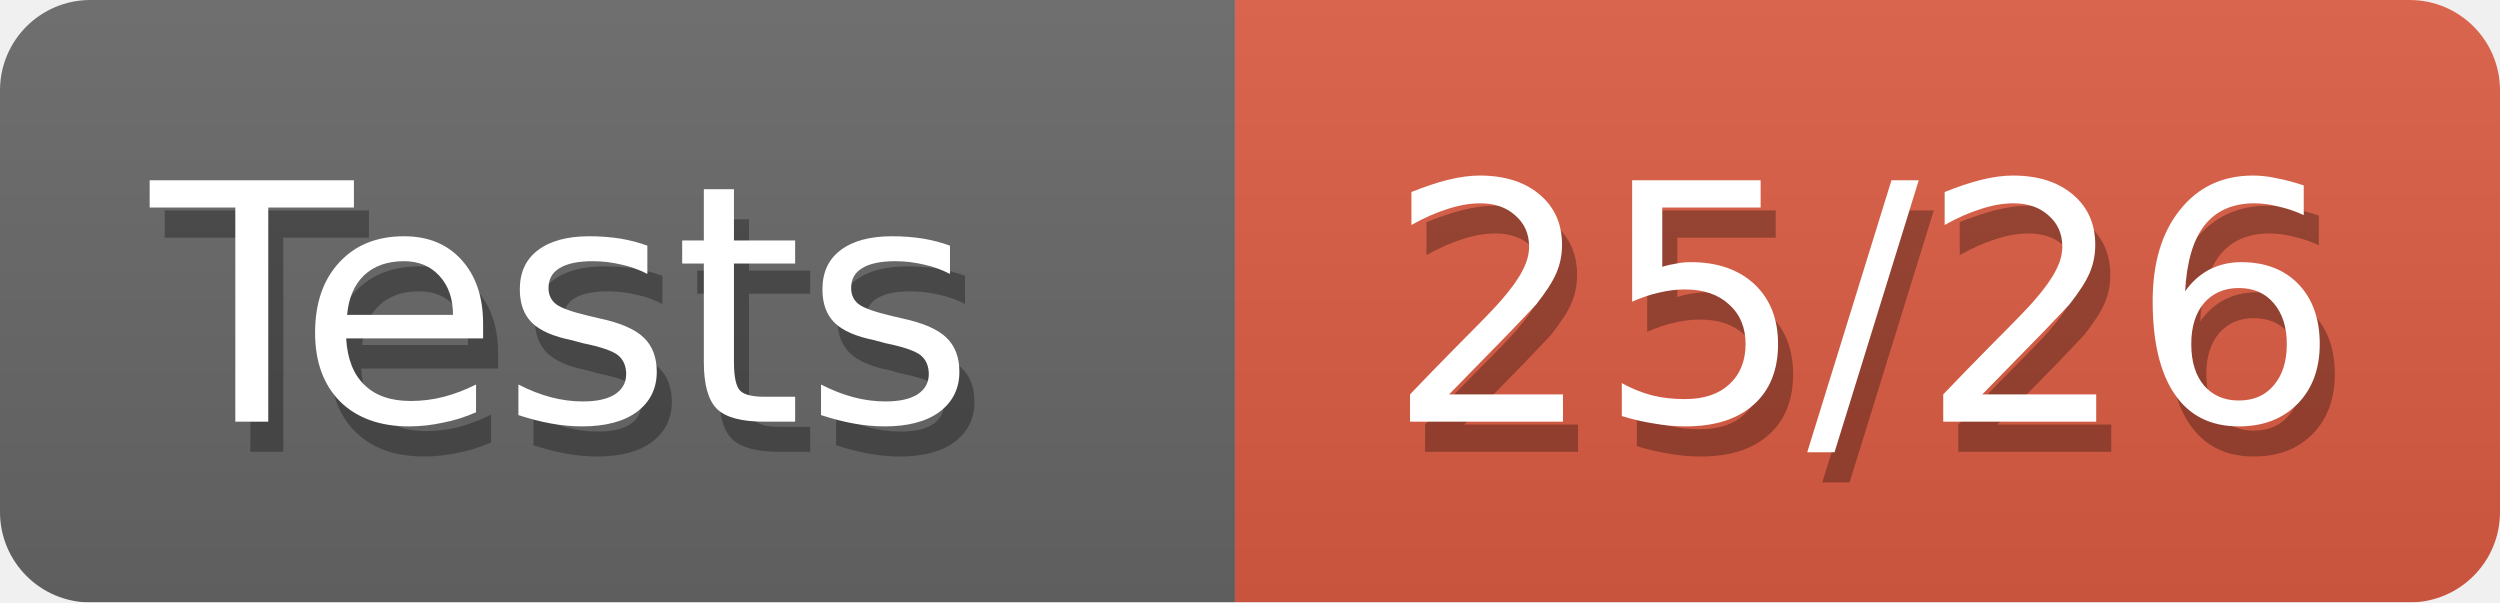
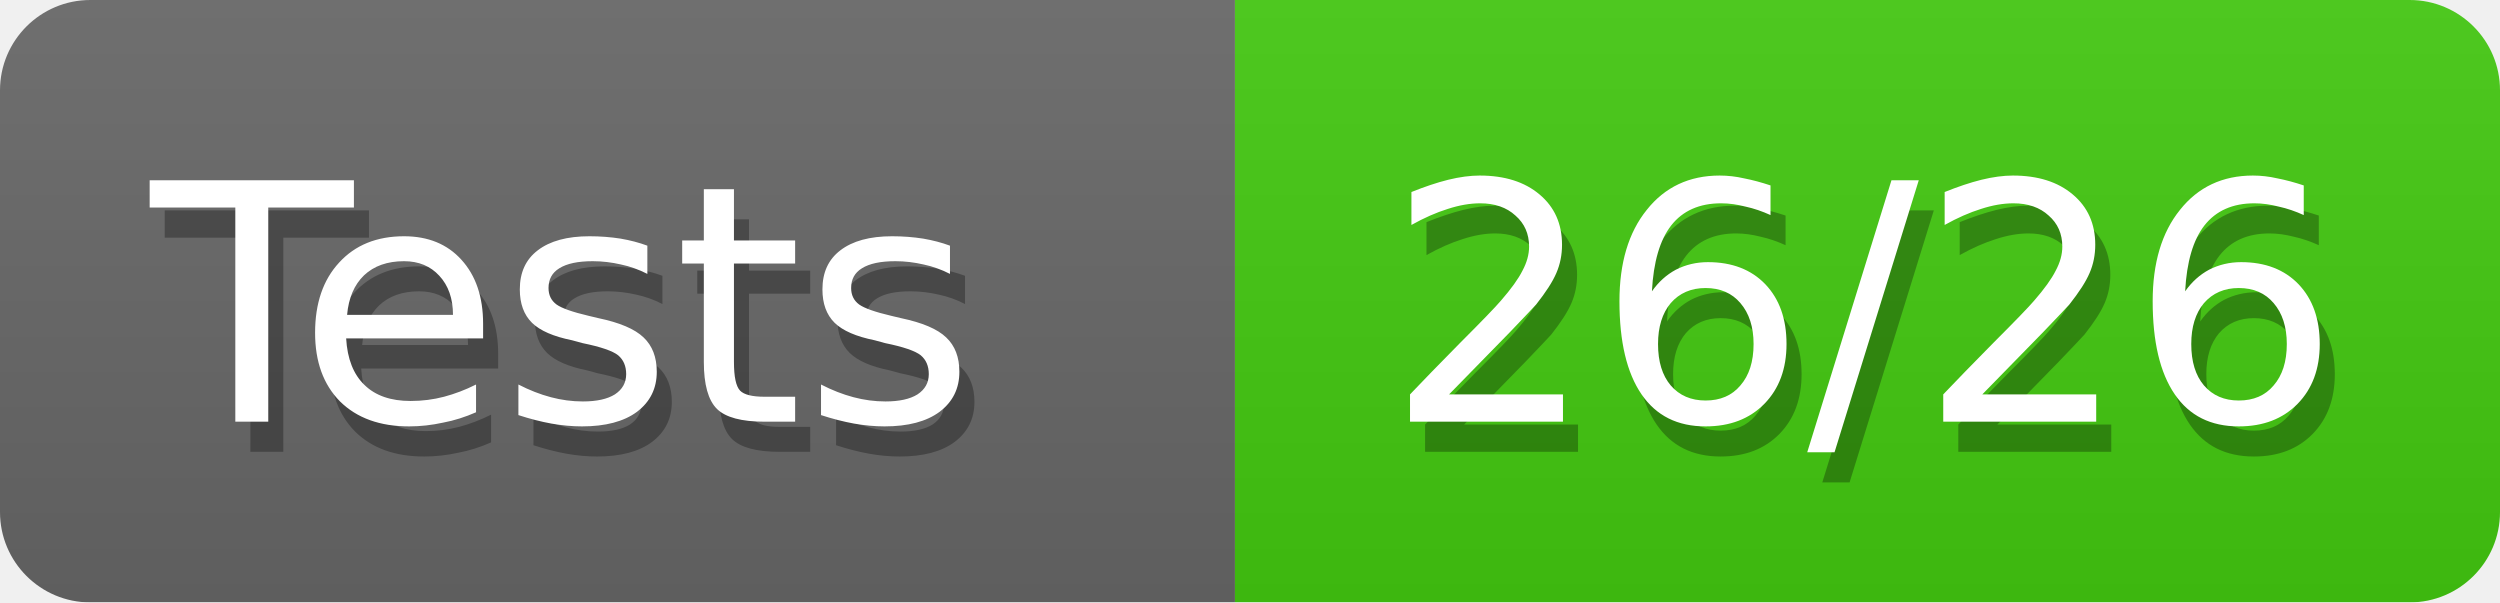
<svg xmlns="http://www.w3.org/2000/svg" width="83" height="20">
  <defs>
    <linearGradient id="smooth" x2="0" y2="100%">
      <stop offset="0" stop-color="#aaa" stop-opacity=".1" />
      <stop offset="1" stop-opacity=".1" />
    </linearGradient>
    <style>text{font-size:11px;font-family:Verdana,DejaVu Sans,Geneva,sans-serif}text.shadow{fill:#010101;fill-opacity:.3}text.high{fill:#fff}</style>
    <mask id="round">
      <rect width="100%" height="100%" rx="3" fill="#fff" />
    </mask>
  </defs>
  <g id="bg" mask="url(#round)">
    <path fill="#696969" d="M0 0h41v20H0z" />
-     <path fill="#e05d44" d="M41 0h42v20H41z" />
+     <path fill="#4c1" d="M41 0h42v20H41z" />
    <path fill="url(#smooth)" d="M0 0h83v20H0z" />
  </g>
  <g id="fg">
    <text class="shadow" x="5.5" y="15">Tests</text>
    <text class="high" x="5" y="14">Tests</text>
-     <text class="shadow" x="46.5" y="15">25/26</text>
-     <text class="high" x="46" y="14">25/26</text>
+     <text class="shadow" x="46.5" y="15">26/26</text>
+     <text class="high" x="46" y="14">26/26</text>
  </g>
</svg>
